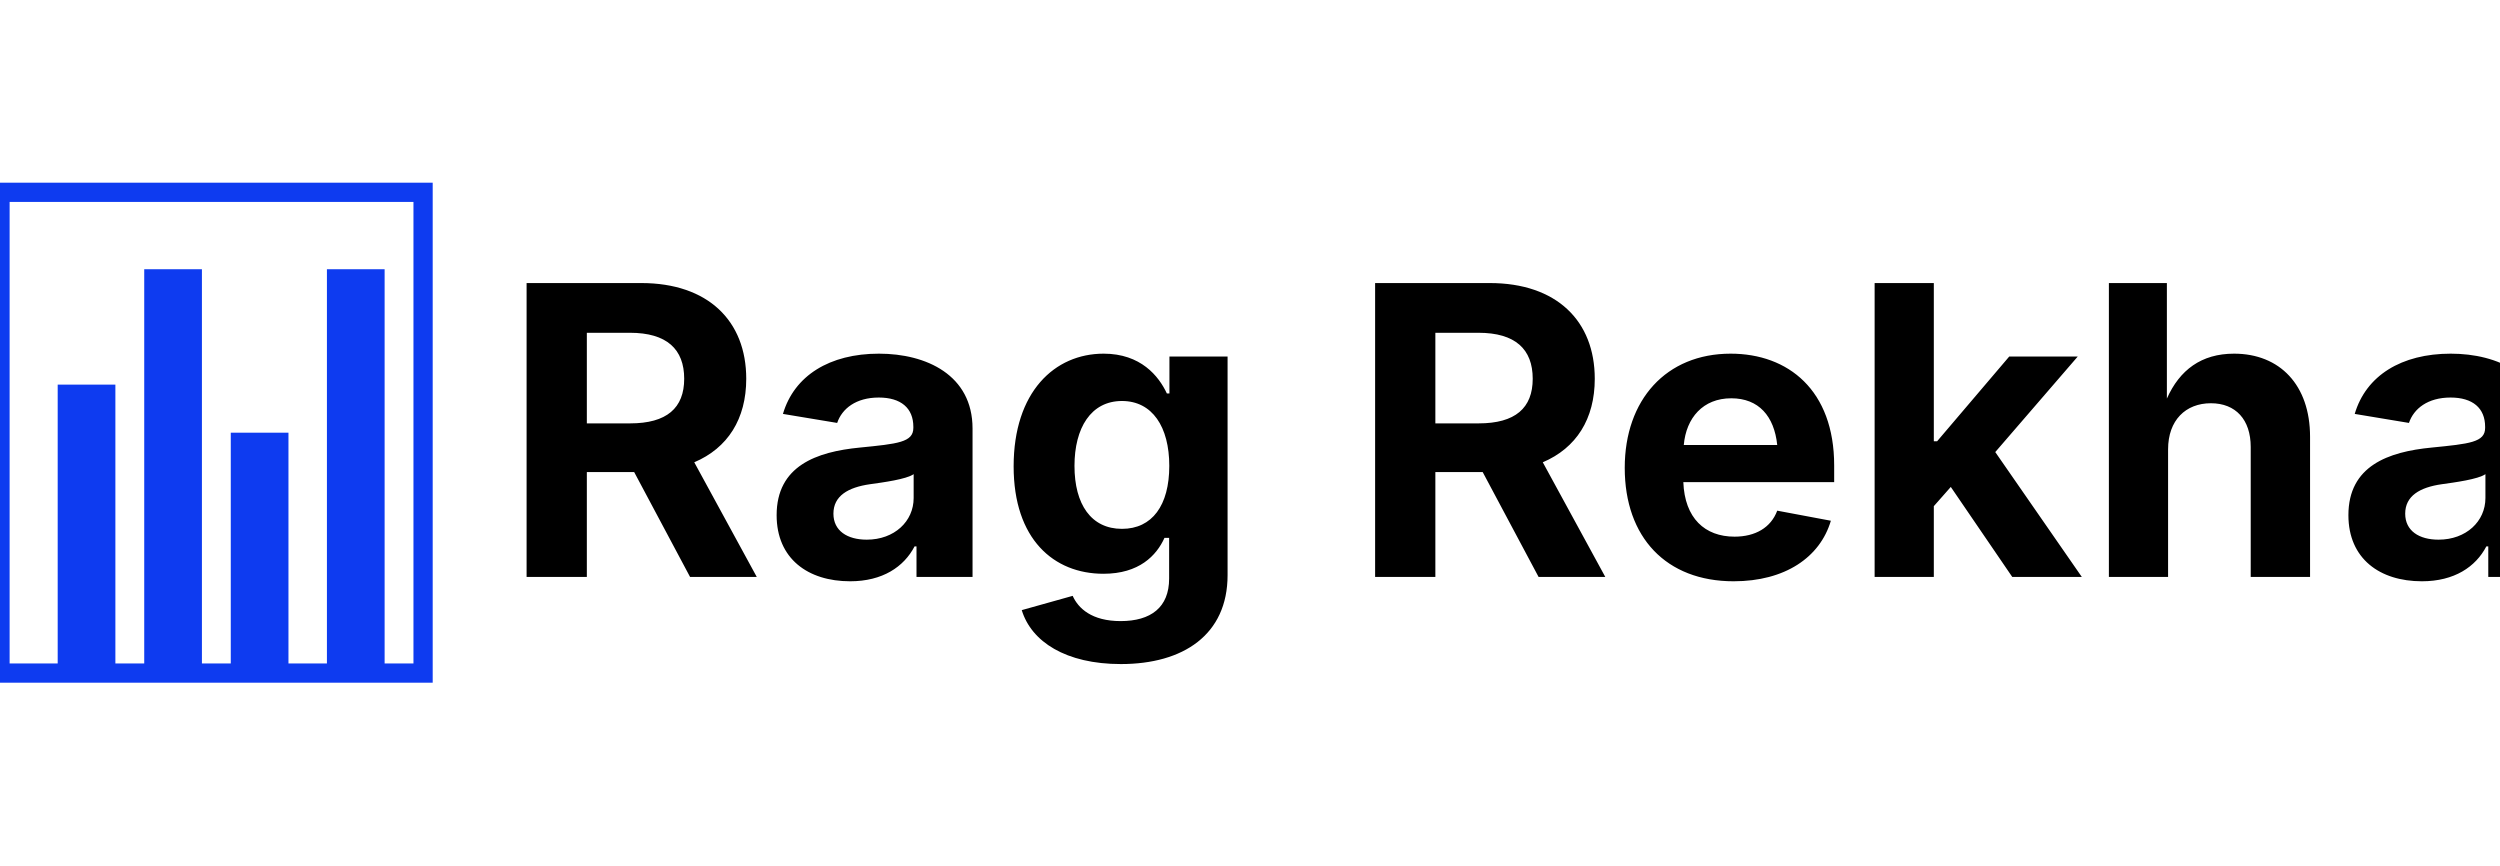
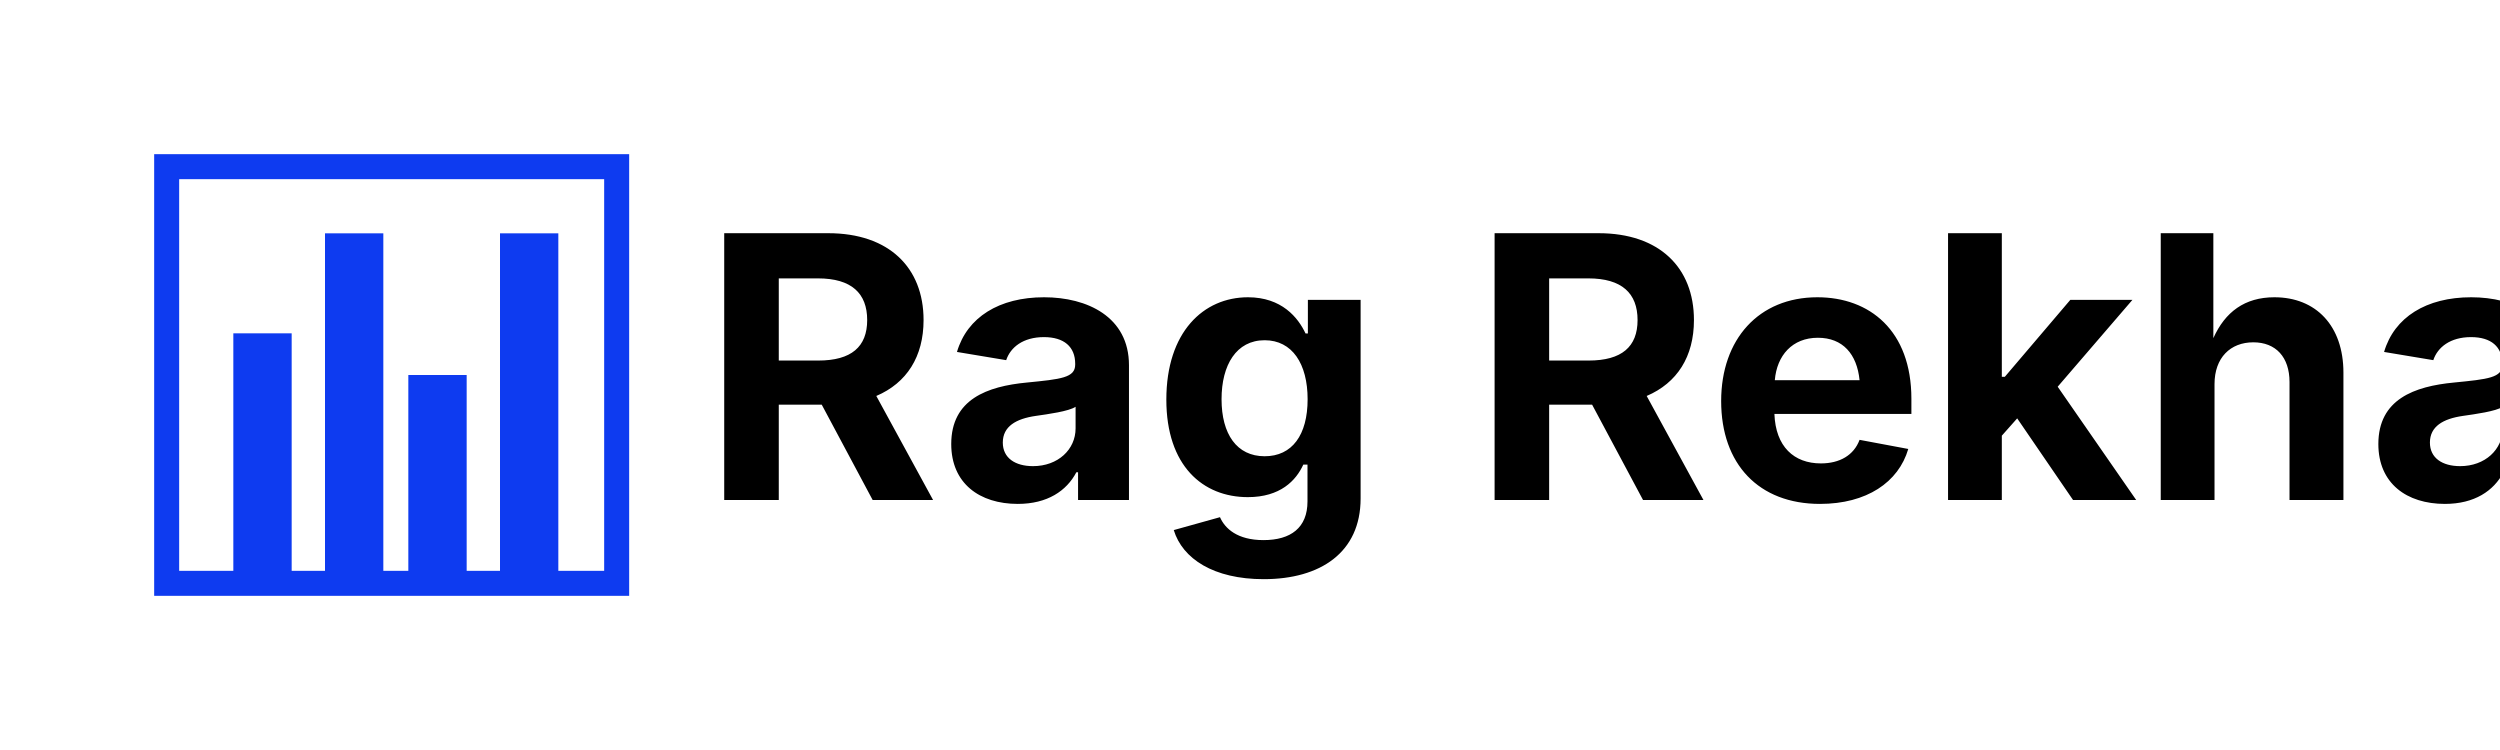
- <svg xmlns="http://www.w3.org/2000/svg" width="260" height="90" viewBox="0 0 260 90">
-   <rect x="0" y="20" width="44" height="50" fill="none" stroke="#0E3BF0" stroke-width="2" />
-   <rect x="6" y="40" width="6" height="30" fill="#0E3BF0" />
-   <rect x="15" y="28" width="6" height="42" fill="#0E3BF0" />
-   <rect x="24" y="45" width="6" height="25" fill="#0E3BF0" />
-   <rect x="34" y="28" width="6" height="42" fill="#0E3BF0" />
-   <text x="52" y="60" font-size="42" font-family="Inter, Poppins, Segoe UI, sans-serif" font-weight="700" fill="#000000">
+ <svg xmlns="http://www.w3.org/2000/svg" width="300" height="90" viewBox="0 0 260 90">
+   <rect x="0" y="20" width="54" height="50" fill="none" stroke="#0E3BF0" stroke-width="3" />
+   <rect x="8" y="40" width="7" height="30" fill="#0E3BF0" />
+   <rect x="19" y="28" width="7" height="42" fill="#0E3BF0" />
+   <rect x="29" y="45" width="7" height="25" fill="#0E3BF0" />
+   <rect x="40" y="28" width="7" height="42" fill="#0E3BF0" />
+   <text x="64" y="60" font-size="44" font-family="Inter, Poppins, Segoe UI, sans-serif" font-weight="700" fill="#000000">
    Rag Rekha
  </text>
</svg>
